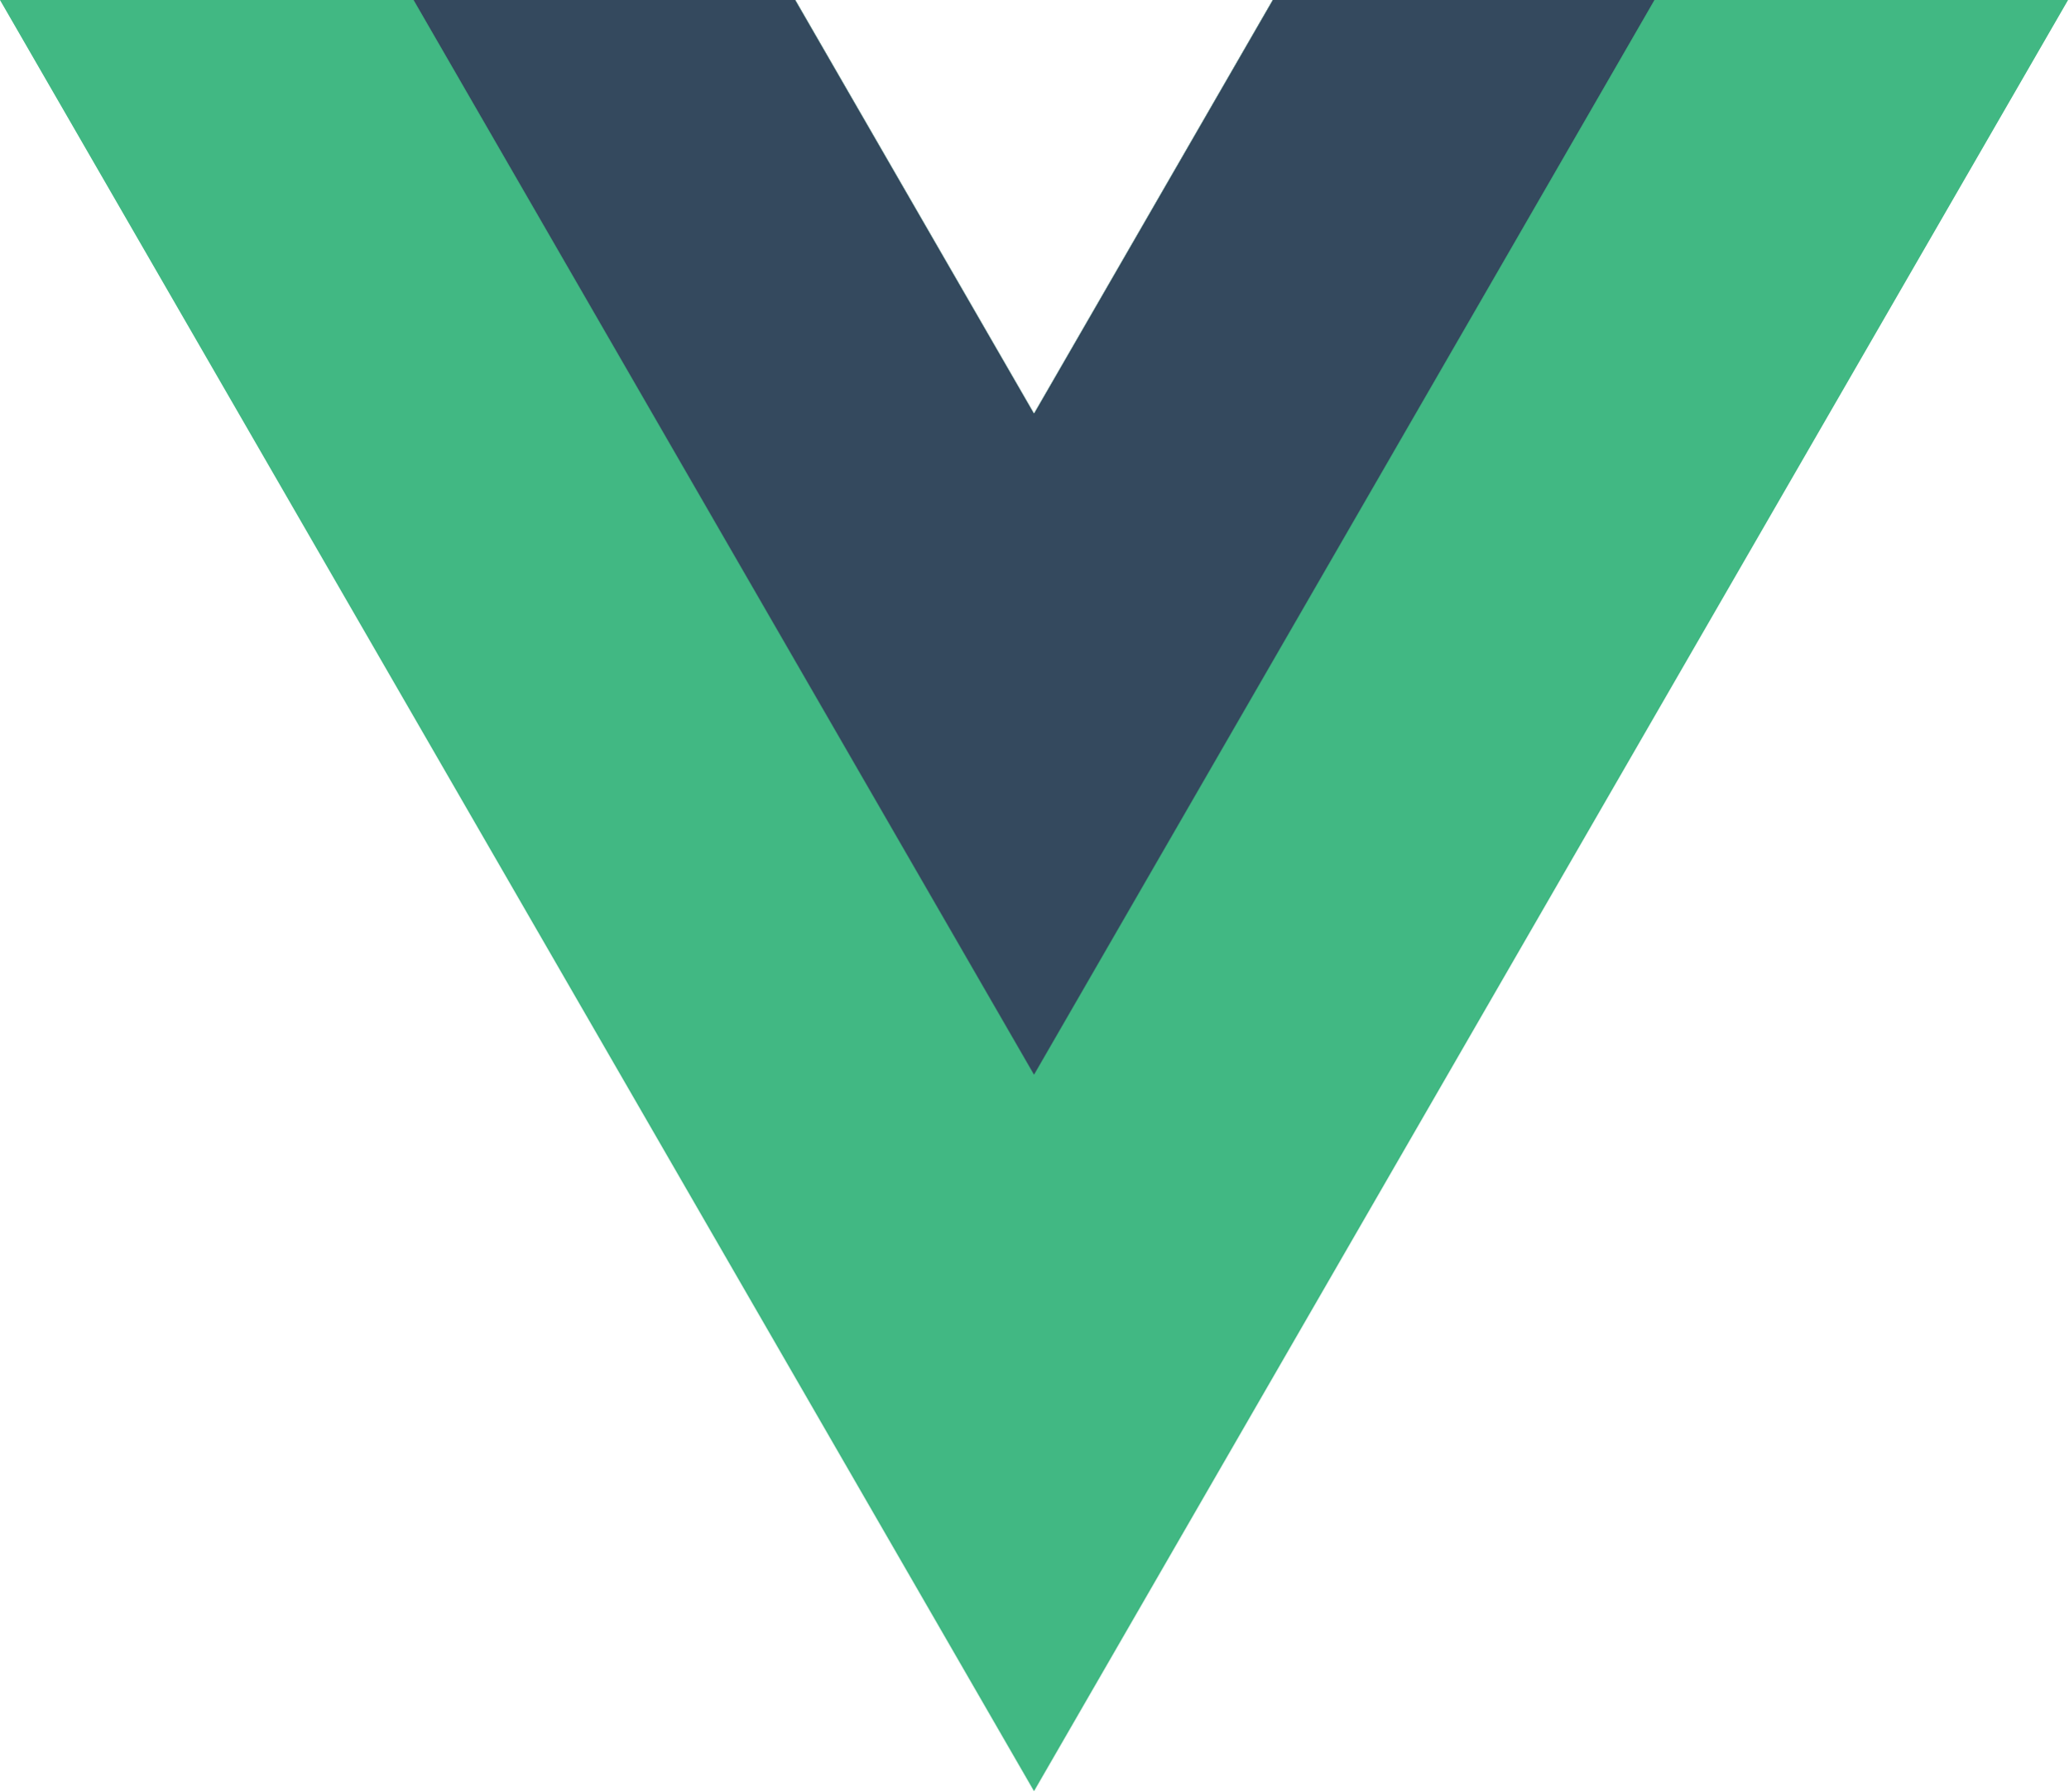
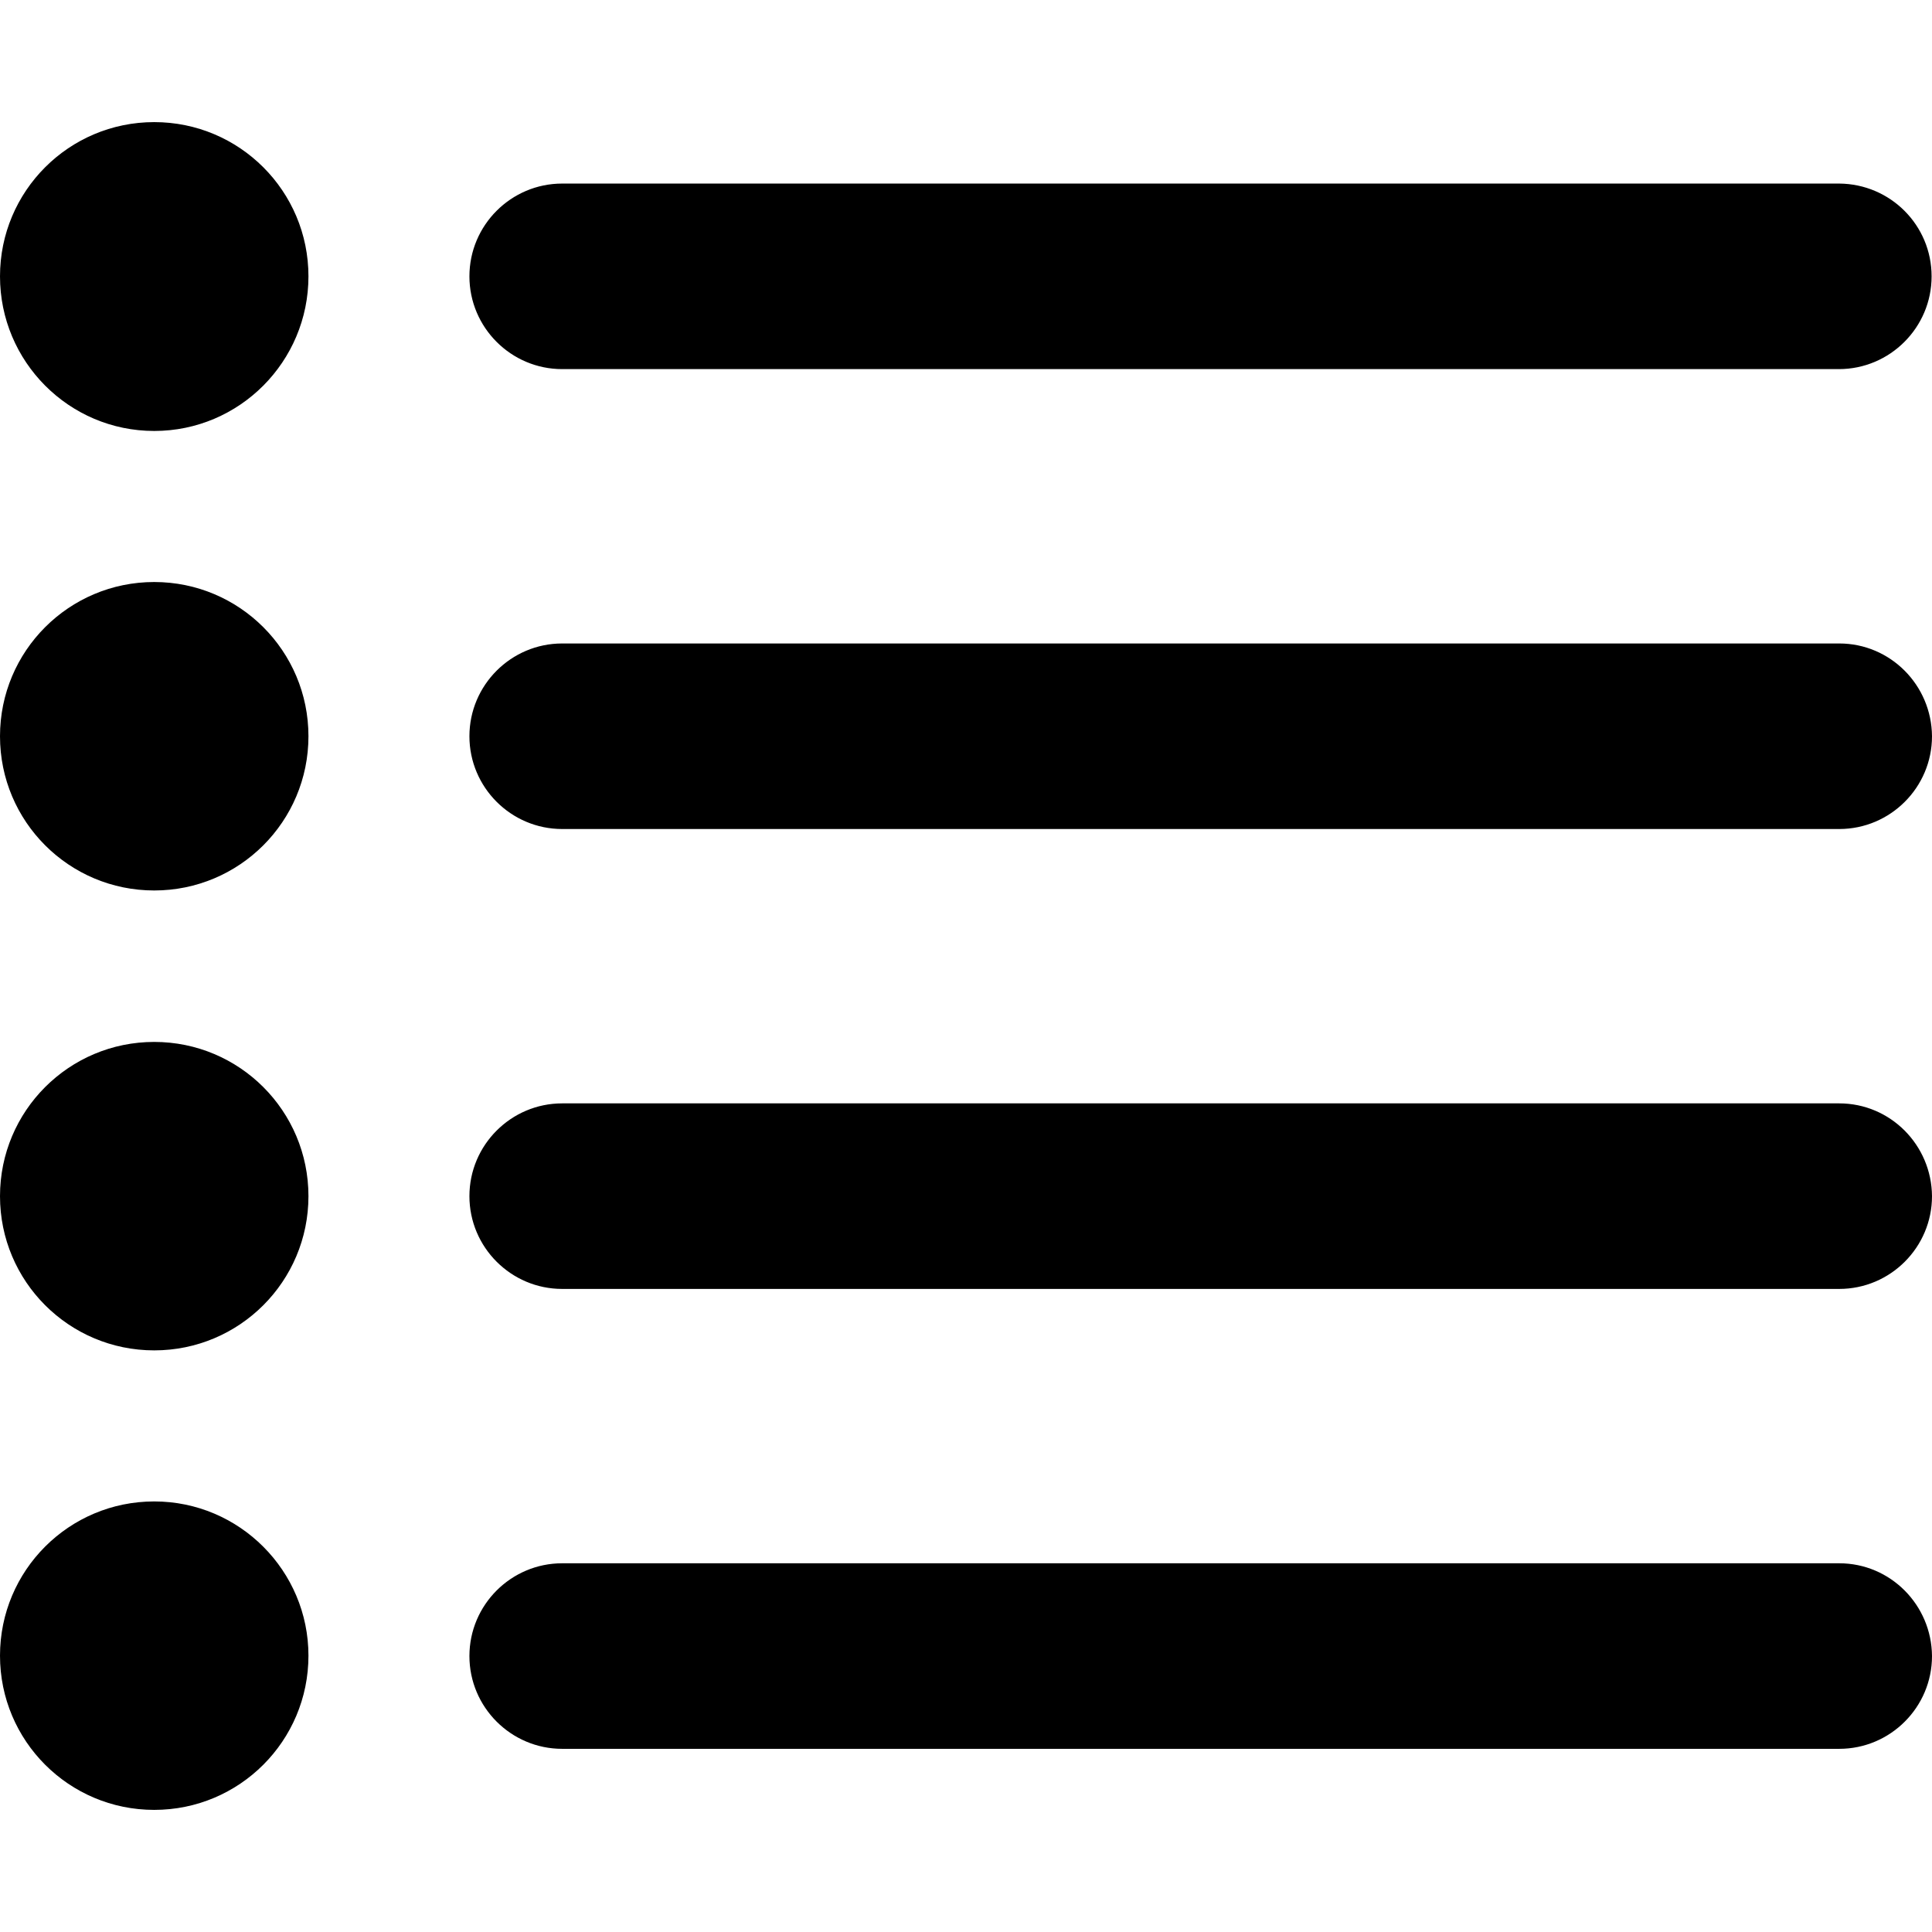
- <svg xmlns="http://www.w3.org/2000/svg" viewBox="0 0 261.76 226.69">
-   <path d="M161.096.001l-30.225 52.351L100.647.001H-.005l130.877 226.688L261.749.001z" fill="#41b883" />
-   <path d="M161.096.001l-30.225 52.351L100.647.001H52.346l78.526 136.01L209.398.001z" fill="#34495e" />
+ <svg xmlns="http://www.w3.org/2000/svg" fill="#000000" height="800px" width="800px" version="1.1" id="Capa_1" viewBox="0 0 487.3 487.3" xml:space="preserve">
+   <g>
+     <g>
+       <path d="M487.2,69.7c0,12.9-10.5,23.4-23.4,23.4h-322c-12.9,0-23.4-10.5-23.4-23.4s10.5-23.4,23.4-23.4h322.1    C476.8,46.4,487.2,56.8,487.2,69.7z M463.9,162.3H141.8c-12.9,0-23.4,10.5-23.4,23.4s10.5,23.4,23.4,23.4h322.1    c12.9,0,23.4-10.5,23.4-23.4C487.2,172.8,476.8,162.3,463.9,162.3z M463.9,278.3H141.8c-12.9,0-23.4,10.5-23.4,23.4    s10.5,23.4,23.4,23.4h322.1c12.9,0,23.4-10.5,23.4-23.4C487.2,288.8,476.8,278.3,463.9,278.3z M463.9,394.3H141.8    c-12.9,0-23.4,10.5-23.4,23.4s10.5,23.4,23.4,23.4h322.1c12.9,0,23.4-10.5,23.4-23.4C487.2,404.8,476.8,394.3,463.9,394.3z     M38.9,30.8C17.4,30.8,0,48.2,0,69.7s17.4,39,38.9,39s38.9-17.5,38.9-39S60.4,30.8,38.9,30.8z M38.9,146.8    C17.4,146.8,0,164.2,0,185.7s17.4,38.9,38.9,38.9s38.9-17.4,38.9-38.9S60.4,146.8,38.9,146.8z M38.9,262.8    C17.4,262.8,0,280.2,0,301.7s17.4,38.9,38.9,38.9s38.9-17.4,38.9-38.9S60.4,262.8,38.9,262.8z M38.9,378.7    C17.4,378.7,0,396.1,0,417.6s17.4,38.9,38.9,38.9s38.9-17.4,38.9-38.9C77.8,396.2,60.4,378.7,38.9,378.7z" />
+     </g>
+   </g>
</svg>
